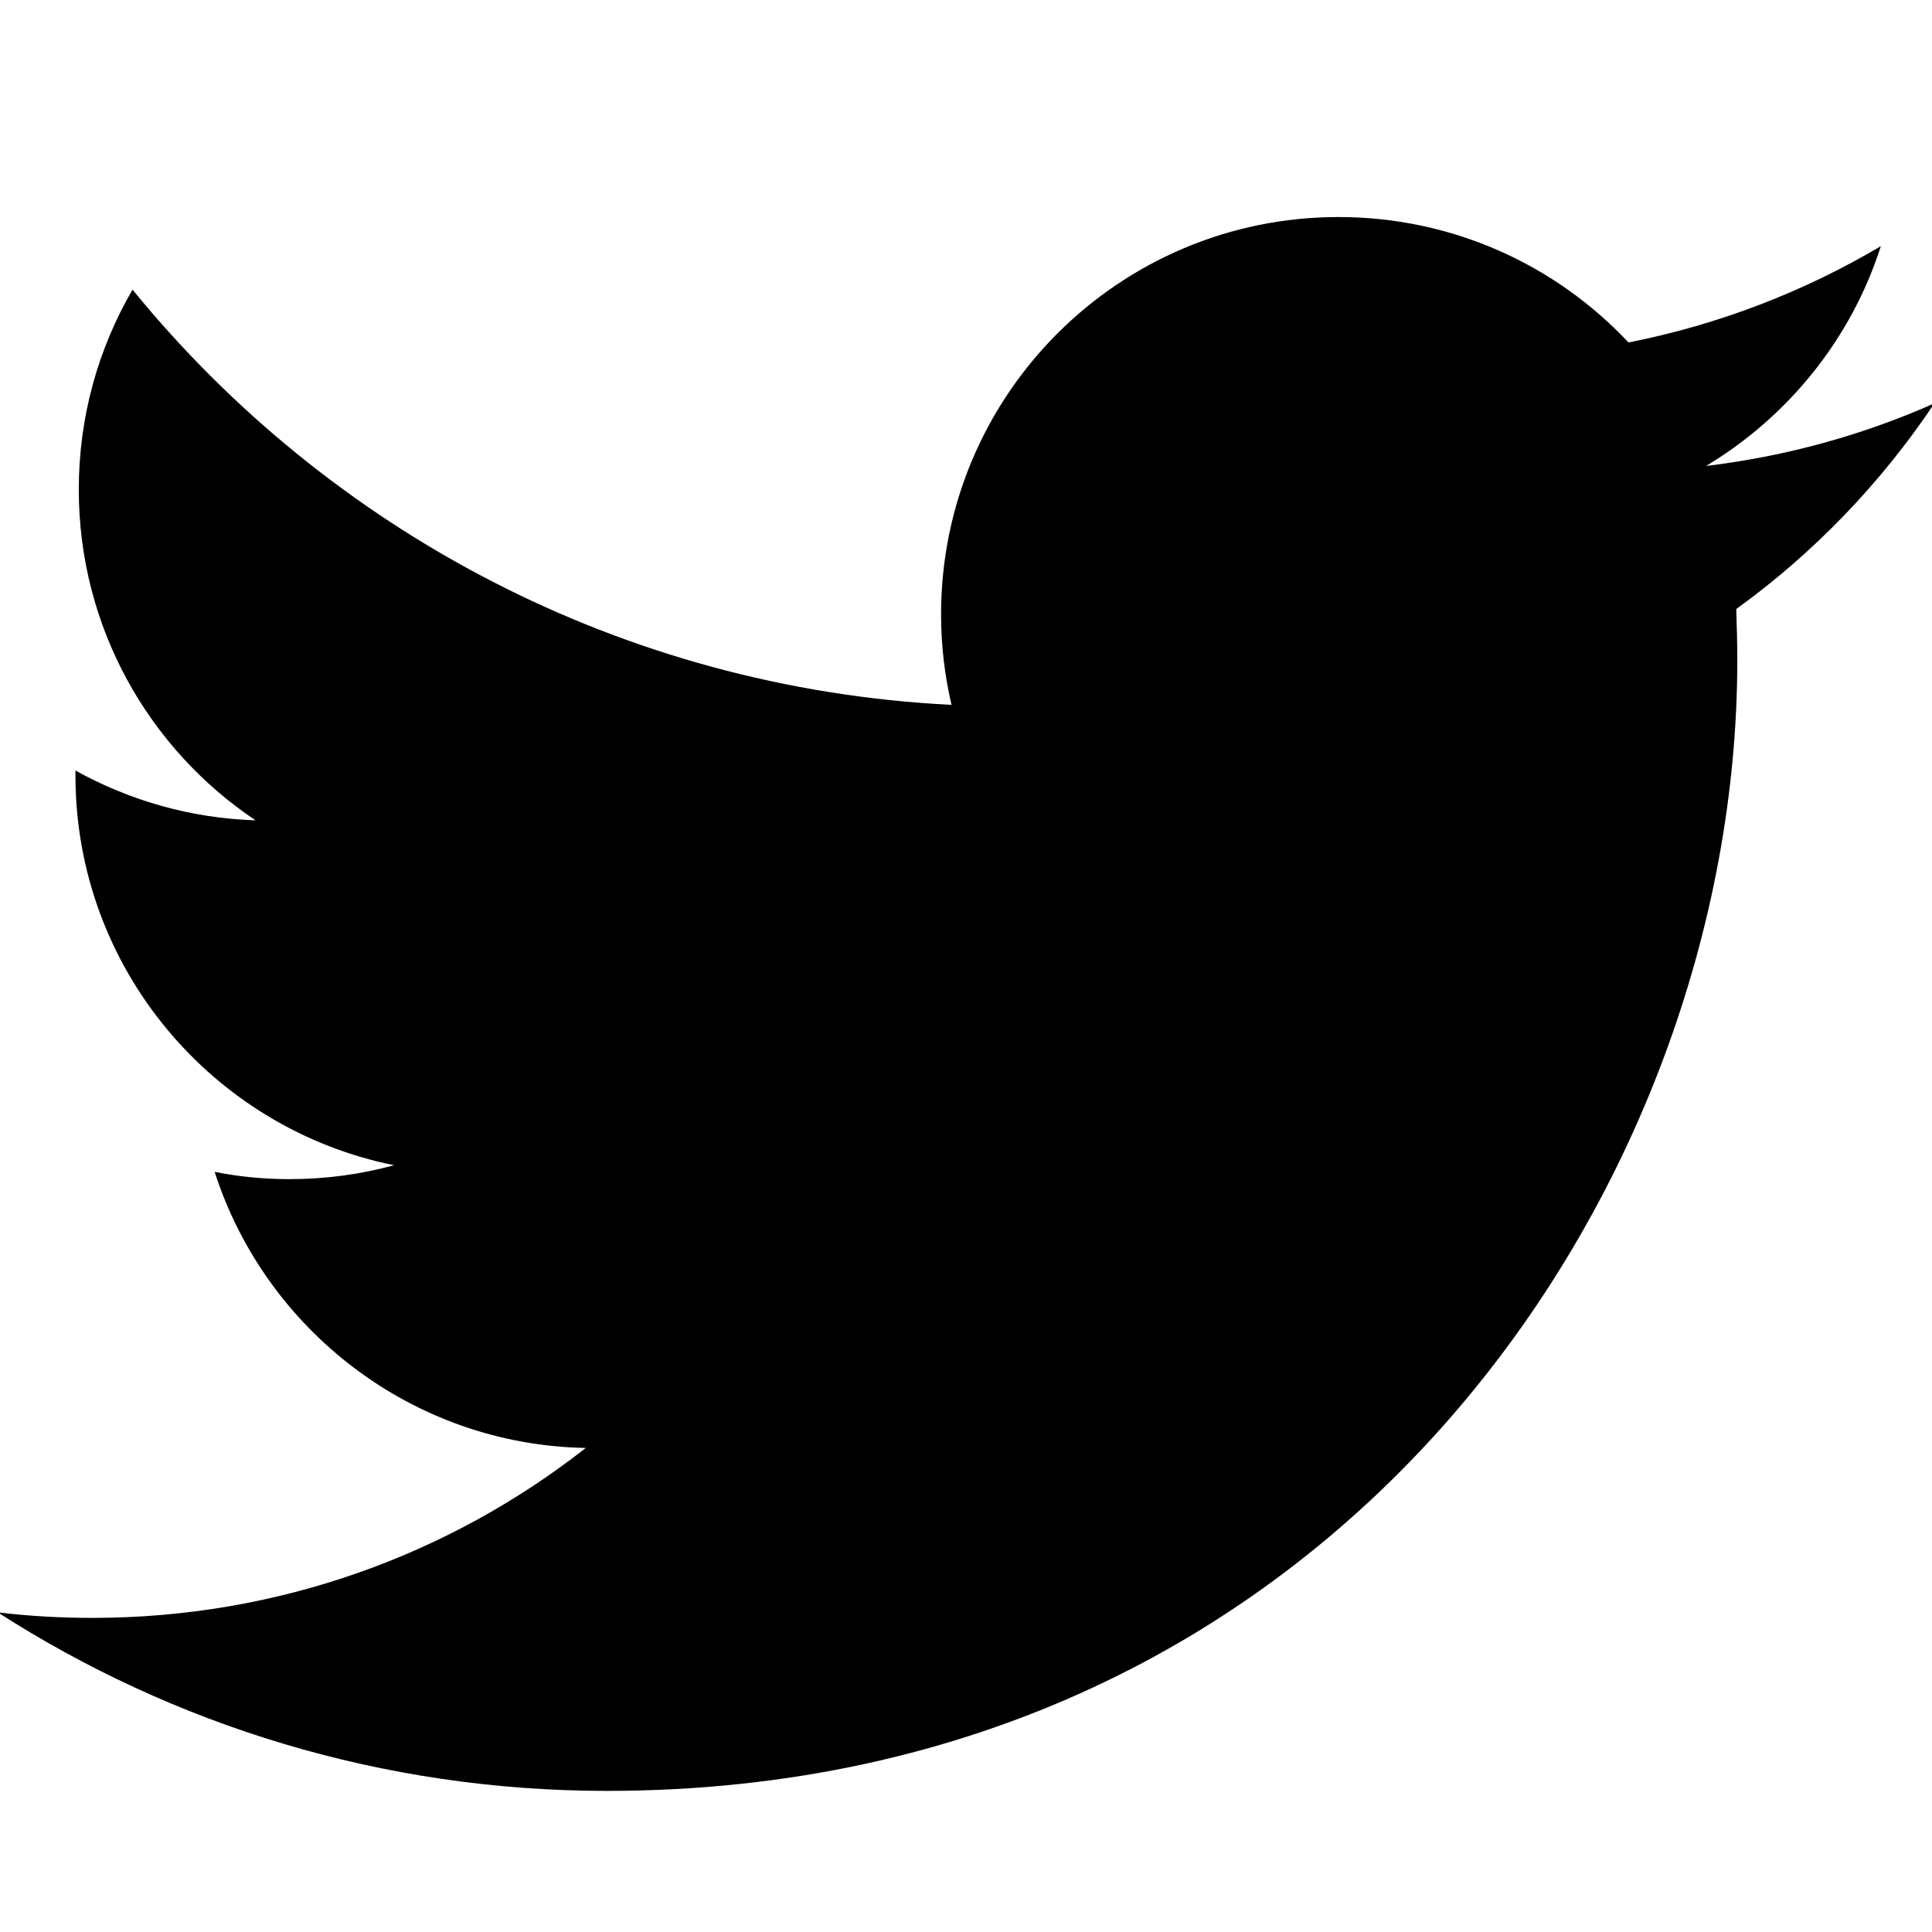
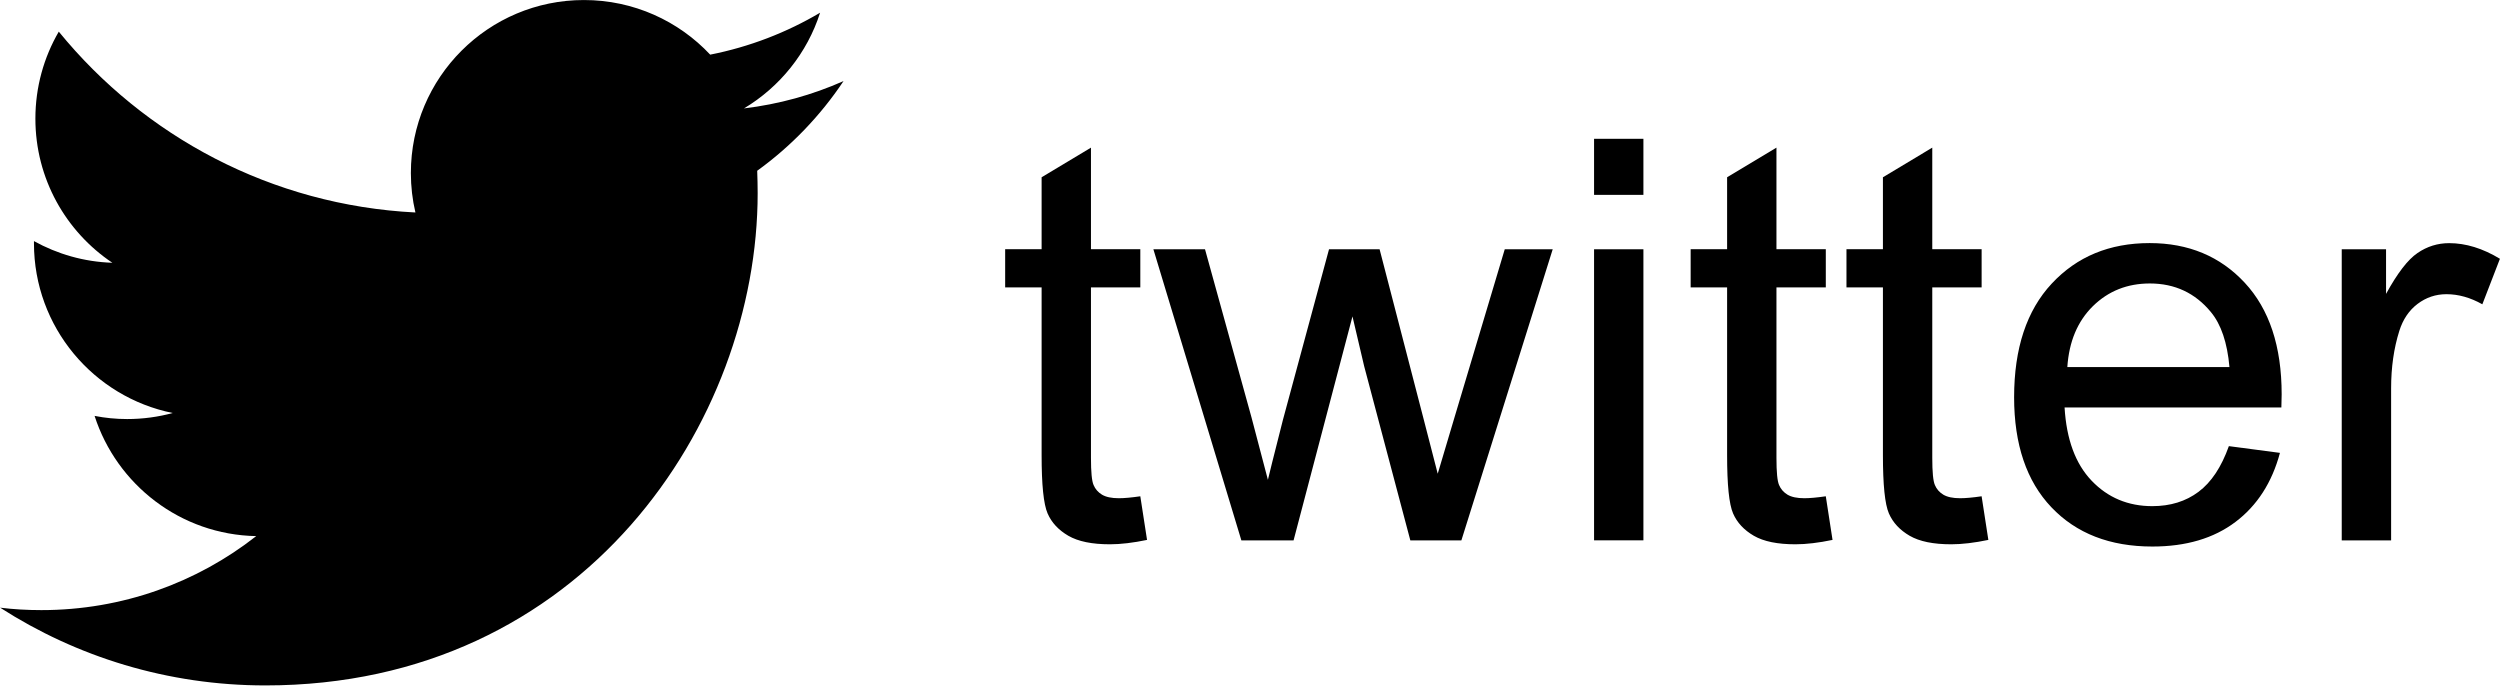
- <svg xmlns="http://www.w3.org/2000/svg" viewBox="0 0 50 50" width="40px" height="40px">
-   <path d="M 50.062 10.438 C 48.215 11.258 46.234 11.809 44.152 12.059 C 46.277 10.785 47.91 8.77 48.676 6.371 C 46.691 7.547 44.484 8.402 42.145 8.863 C 40.27 6.863 37.598 5.617 34.641 5.617 C 28.961 5.617 24.355 10.219 24.355 15.898 C 24.355 16.703 24.449 17.488 24.625 18.242 C 16.078 17.812 8.504 13.719 3.43 7.496 C 2.543 9.02 2.039 10.785 2.039 12.668 C 2.039 16.234 3.852 19.383 6.613 21.23 C 4.926 21.176 3.34 20.711 1.953 19.941 C 1.953 19.984 1.953 20.027 1.953 20.07 C 1.953 25.055 5.5 29.207 10.199 30.156 C 9.34 30.391 8.43 30.516 7.492 30.516 C 6.828 30.516 6.184 30.453 5.555 30.328 C 6.867 34.41 10.664 37.391 15.16 37.473 C 11.645 40.23 7.211 41.871 2.391 41.871 C 1.559 41.871 0.742 41.824 -0.059 41.727 C 4.488 44.648 9.895 46.348 15.703 46.348 C 34.617 46.348 44.961 30.68 44.961 17.094 C 44.961 16.648 44.949 16.199 44.934 15.762 C 46.941 14.312 48.684 12.5 50.062 10.438 Z" />
+ <svg xmlns="http://www.w3.org/2000/svg" xml:space="preserve" width="31.447mm" height="8.621mm" version="1.0" style="shape-rendering:geometricPrecision; text-rendering:geometricPrecision; image-rendering:optimizeQuality; fill-rule:evenodd; clip-rule:evenodd" viewBox="0 0 76.944 21.095">
+   <defs>
+     <style type="text/css">
+    
+     .fil1 {fill:black}
+     .fil0 {fill:black;fill-rule:nonzero}
+    
+   </style>
+   </defs>
+   <g id="Capa_x0020_1">
+     <path class="fil0" d="M35.096 15.277l0.207 1.341c-0.426,0.089 -0.809,0.135 -1.142,0.135 -0.55,0 -0.975,-0.086 -1.28,-0.262 -0.302,-0.176 -0.515,-0.403 -0.639,-0.688 -0.124,-0.285 -0.184,-0.883 -0.184,-1.796l0 -5.162 -1.122 0 0 -1.174 1.122 0 0 -2.215 1.519 -0.912 0 3.127 1.519 0 0 1.174 -1.519 0 0 5.248c0,0.435 0.026,0.714 0.081,0.837 0.052,0.124 0.138,0.222 0.259,0.296 0.121,0.072 0.293,0.109 0.518,0.109 0.167,0 0.389,-0.02 0.662,-0.06zm3.11 1.355l-2.708 -8.96 1.589 0 1.43 5.171 0.506 1.925c0.02,-0.095 0.175,-0.711 0.463,-1.847l1.418 -5.248 1.557 0 1.349 5.202 0.44 1.706 0.515 -1.729 1.548 -5.179 1.476 0 -2.811 8.96 -1.571 0 -1.421 -5.361 -0.36 -1.533 -1.813 6.894 -1.608 0zm10.856 -10.634l0 -1.726 1.519 0 0 1.726 -1.519 0zm0 10.634l0 -8.96 1.519 0 0 8.96 -1.519 0zm7.133 -1.355l0.207 1.341c-0.426,0.089 -0.809,0.135 -1.142,0.135 -0.55,0 -0.975,-0.086 -1.28,-0.262 -0.302,-0.176 -0.515,-0.403 -0.639,-0.688 -0.124,-0.285 -0.184,-0.883 -0.184,-1.796l0 -5.162 -1.122 0 0 -1.174 1.122 0 0 -2.215 1.519 -0.912 0 3.127 1.519 0 0 1.174 -1.519 0 0 5.248c0,0.435 0.026,0.714 0.081,0.837 0.052,0.124 0.138,0.222 0.259,0.296 0.121,0.072 0.293,0.109 0.518,0.109 0.167,0 0.389,-0.02 0.662,-0.06zm4.796 0l0.207 1.341c-0.426,0.089 -0.809,0.135 -1.142,0.135 -0.55,0 -0.975,-0.086 -1.28,-0.262 -0.302,-0.176 -0.515,-0.403 -0.639,-0.688 -0.124,-0.285 -0.184,-0.883 -0.184,-1.796l0 -5.162 -1.122 0 0 -1.174 1.122 0 0 -2.215 1.519 -0.912 0 3.127 1.519 0 0 1.174 -1.519 0 0 5.248c0,0.435 0.026,0.714 0.081,0.837 0.052,0.124 0.138,0.222 0.259,0.296 0.121,0.072 0.293,0.109 0.518,0.109 0.167,0 0.389,-0.02 0.662,-0.06zm7.611 -1.545l1.571 0.207c-0.244,0.912 -0.702,1.623 -1.369,2.126 -0.667,0.504 -1.519,0.757 -2.558,0.757 -1.306,0 -2.342,-0.403 -3.107,-1.208 -0.765,-0.803 -1.148,-1.933 -1.148,-3.387 0,-1.502 0.385,-2.67 1.159,-3.499 0.774,-0.831 1.778,-1.246 3.013,-1.246 1.194,0 2.169,0.406 2.926,1.22 0.757,0.814 1.137,1.959 1.137,3.436 0,0.089 -0.003,0.224 -0.009,0.403l-6.673 0c0.058,0.981 0.334,1.735 0.834,2.256 0.498,0.521 1.122,0.782 1.867,0.782 0.555,0 1.03,-0.147 1.421,-0.44 0.394,-0.294 0.705,-0.762 0.935,-1.407zm-4.972 -2.434l4.989 0c-0.066,-0.754 -0.259,-1.318 -0.573,-1.695 -0.481,-0.584 -1.108,-0.878 -1.876,-0.878 -0.696,0 -1.28,0.233 -1.755,0.699 -0.472,0.466 -0.734,1.091 -0.786,1.873zm8.445 5.335l0 -8.96 1.364 0 0 1.373c0.348,-0.636 0.67,-1.056 0.967,-1.257 0.296,-0.204 0.622,-0.305 0.976,-0.305 0.512,0 1.033,0.161 1.562,0.481l-0.541 1.401c-0.368,-0.207 -0.737,-0.311 -1.105,-0.311 -0.331,0 -0.627,0.101 -0.889,0.299 -0.262,0.198 -0.449,0.475 -0.561,0.829 -0.17,0.538 -0.253,1.128 -0.253,1.77l0 4.681 -1.519 0z" />
+     <path class="fil1" d="M25.958 2.497c-0.957,0.425 -1.983,0.71 -3.061,0.84 1.101,-0.659 1.946,-1.703 2.343,-2.946 -1.028,0.609 -2.171,1.052 -3.383,1.291 -0.971,-1.036 -2.355,-1.681 -3.886,-1.681 -2.942,0 -5.327,2.383 -5.327,5.325 0,0.417 0.048,0.823 0.14,1.214 -4.426,-0.223 -8.349,-2.343 -10.977,-5.566 -0.459,0.789 -0.72,1.704 -0.72,2.679 0,1.847 0.939,3.478 2.369,4.435 -0.874,-0.028 -1.695,-0.269 -2.413,-0.667 0,0.022 0,0.044 0,0.067 0,2.582 1.837,4.732 4.271,5.224 -0.445,0.121 -0.917,0.186 -1.402,0.186 -0.344,0 -0.678,-0.033 -1.003,-0.097 0.68,2.114 2.646,3.658 4.975,3.7 -1.821,1.429 -4.117,2.278 -6.614,2.278 -0.431,0 -0.854,-0.024 -1.268,-0.075 2.355,1.513 5.155,2.393 8.163,2.393 9.796,0 15.153,-8.115 15.153,-15.151 0,-0.231 -0.006,-0.463 -0.014,-0.69 1.04,-0.751 1.942,-1.689 2.656,-2.758l-0 0z" />
+   </g>
</svg>
